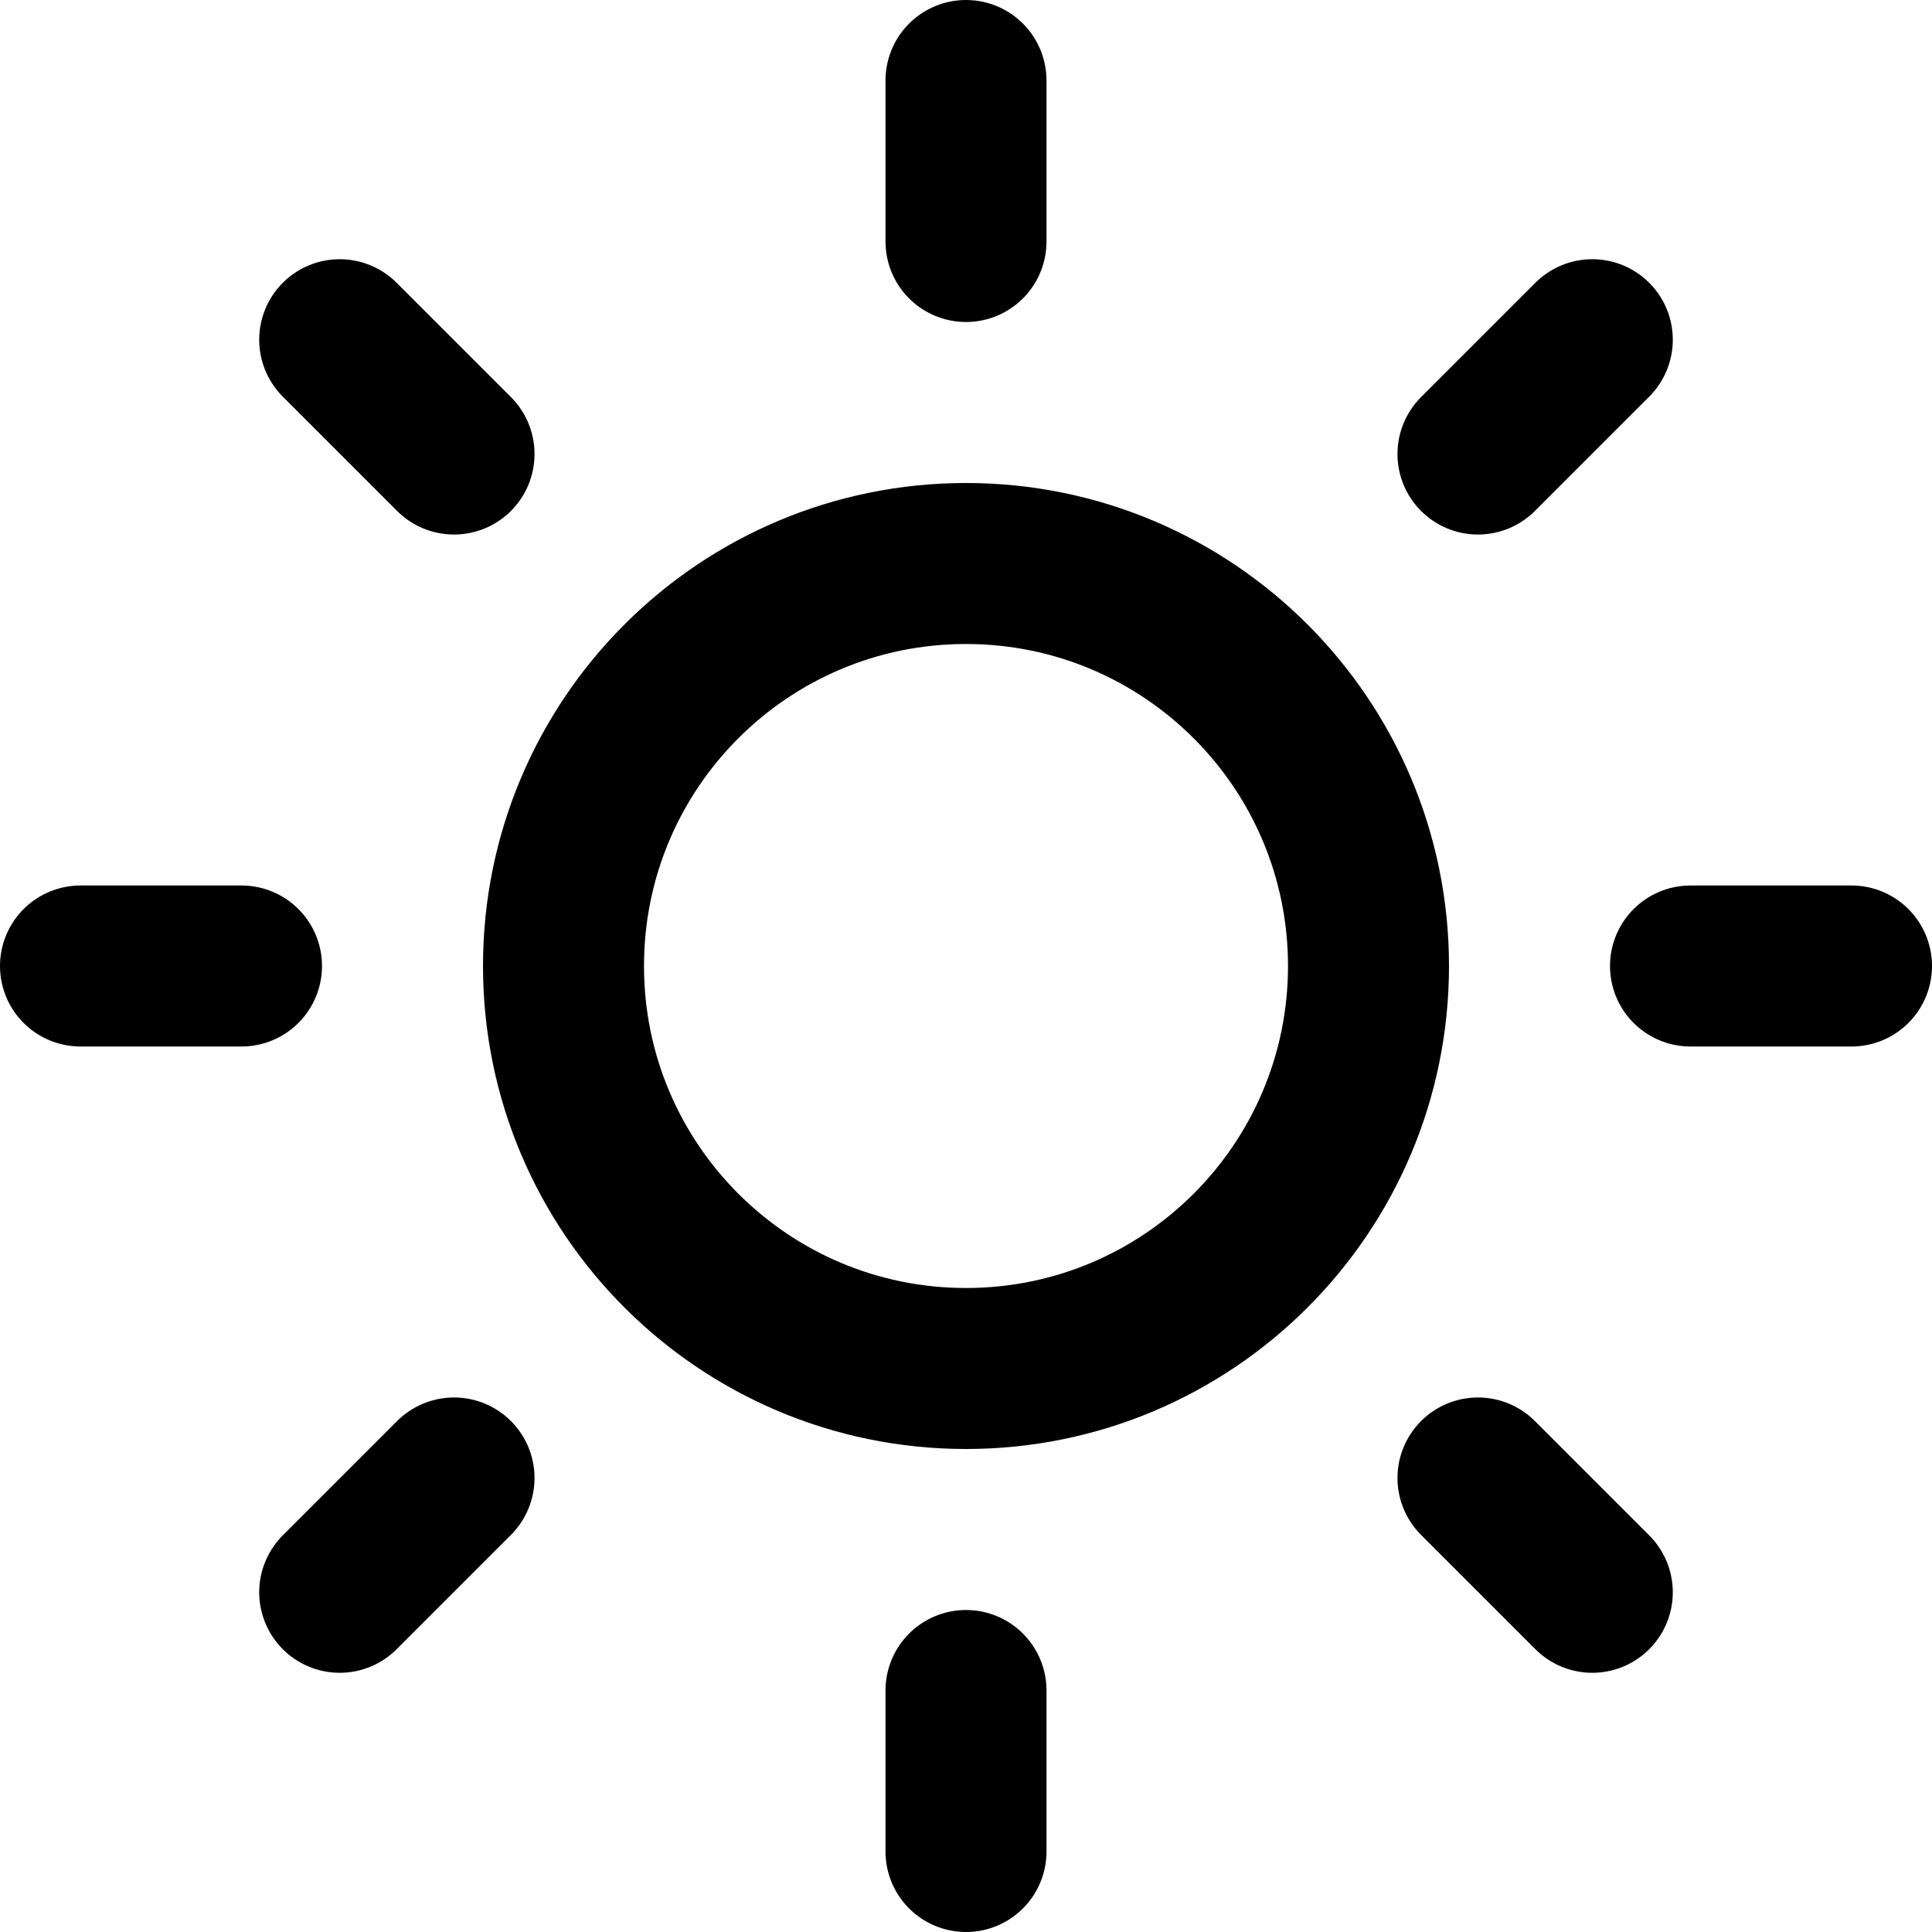
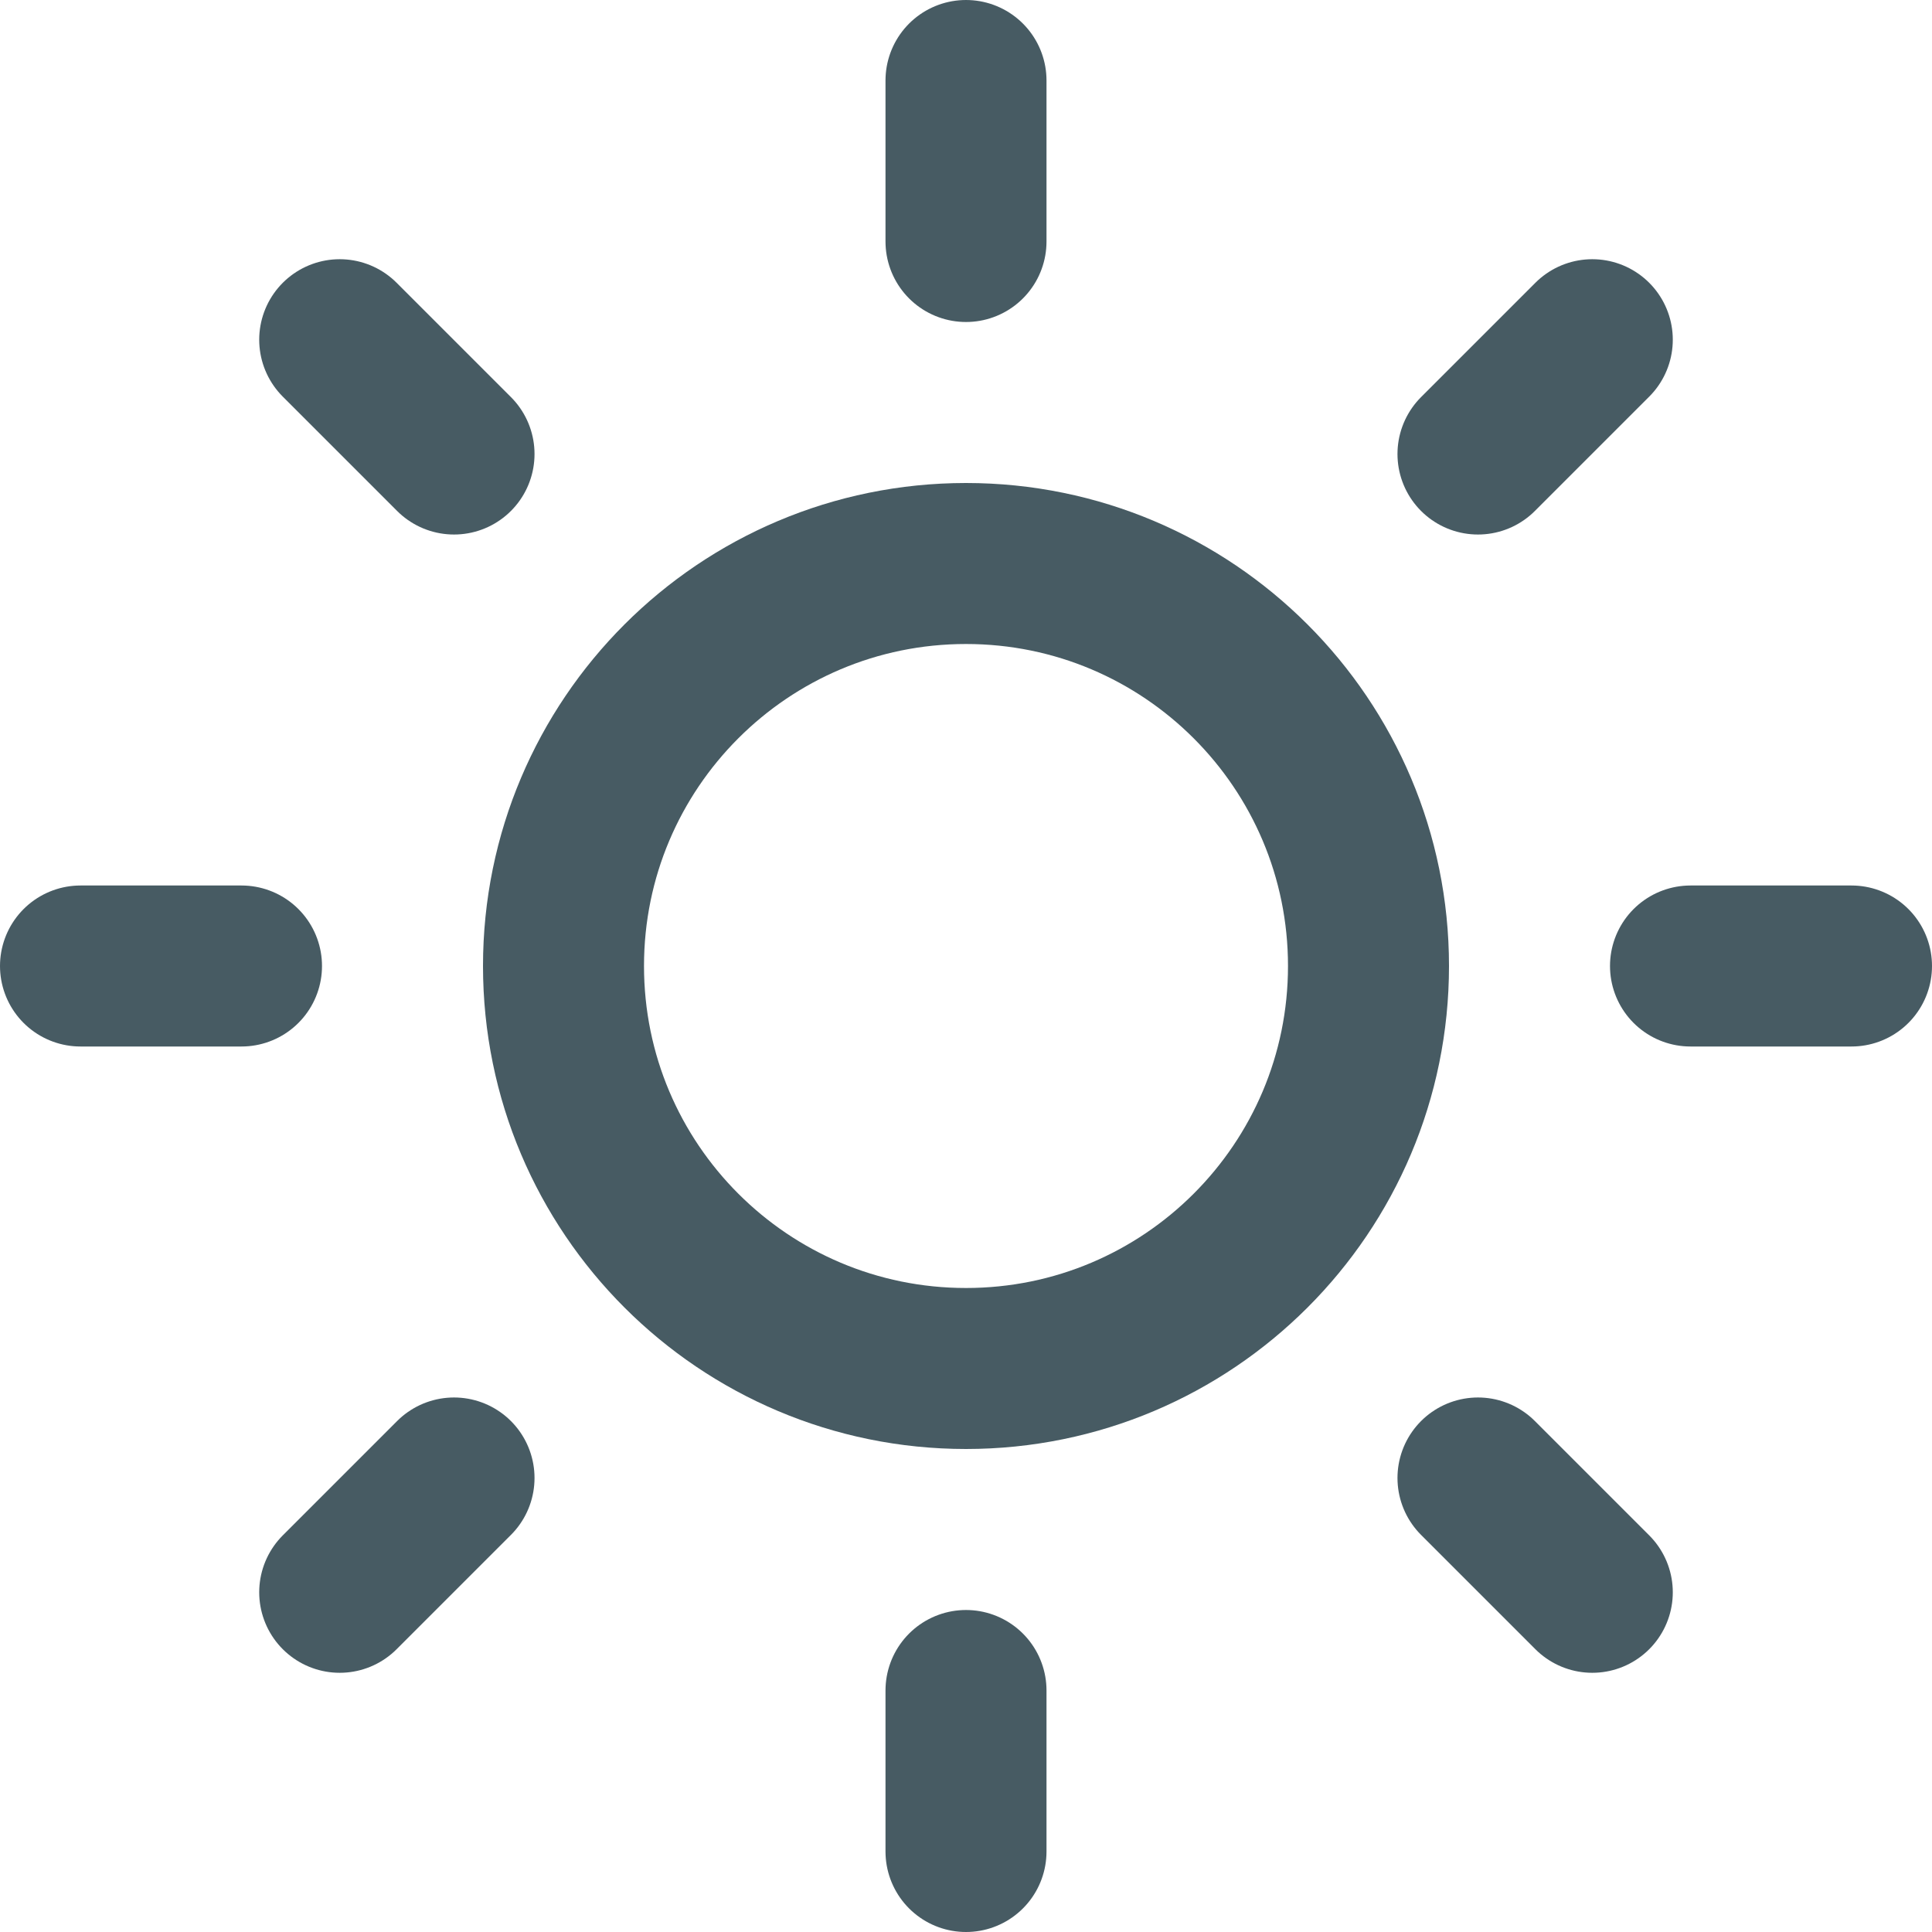
- <svg xmlns="http://www.w3.org/2000/svg" width="24" height="24" viewBox="0 0 24 24" fill="none" stroke="currentColor" stroke-width="2" stroke-linecap="round" stroke-linejoin="round" class="feather feather-sun">
+ <svg xmlns="http://www.w3.org/2000/svg" width="24" height="24" color="#475B63" viewBox="0 0 24 24" fill="none" stroke="currentColor" stroke-width="2" stroke-linecap="round" stroke-linejoin="round" class="feather feather-sun">
  <circle cx="12" cy="12" r="5" />
  <line x1="12" y1="1" x2="12" y2="3" />
  <line x1="12" y1="21" x2="12" y2="23" />
  <line x1="4.22" y1="4.22" x2="5.64" y2="5.64" />
  <line x1="18.36" y1="18.36" x2="19.78" y2="19.78" />
  <line x1="1" y1="12" x2="3" y2="12" />
  <line x1="21" y1="12" x2="23" y2="12" />
  <line x1="4.22" y1="19.78" x2="5.64" y2="18.36" />
  <line x1="18.36" y1="5.64" x2="19.78" y2="4.22" />
</svg>
